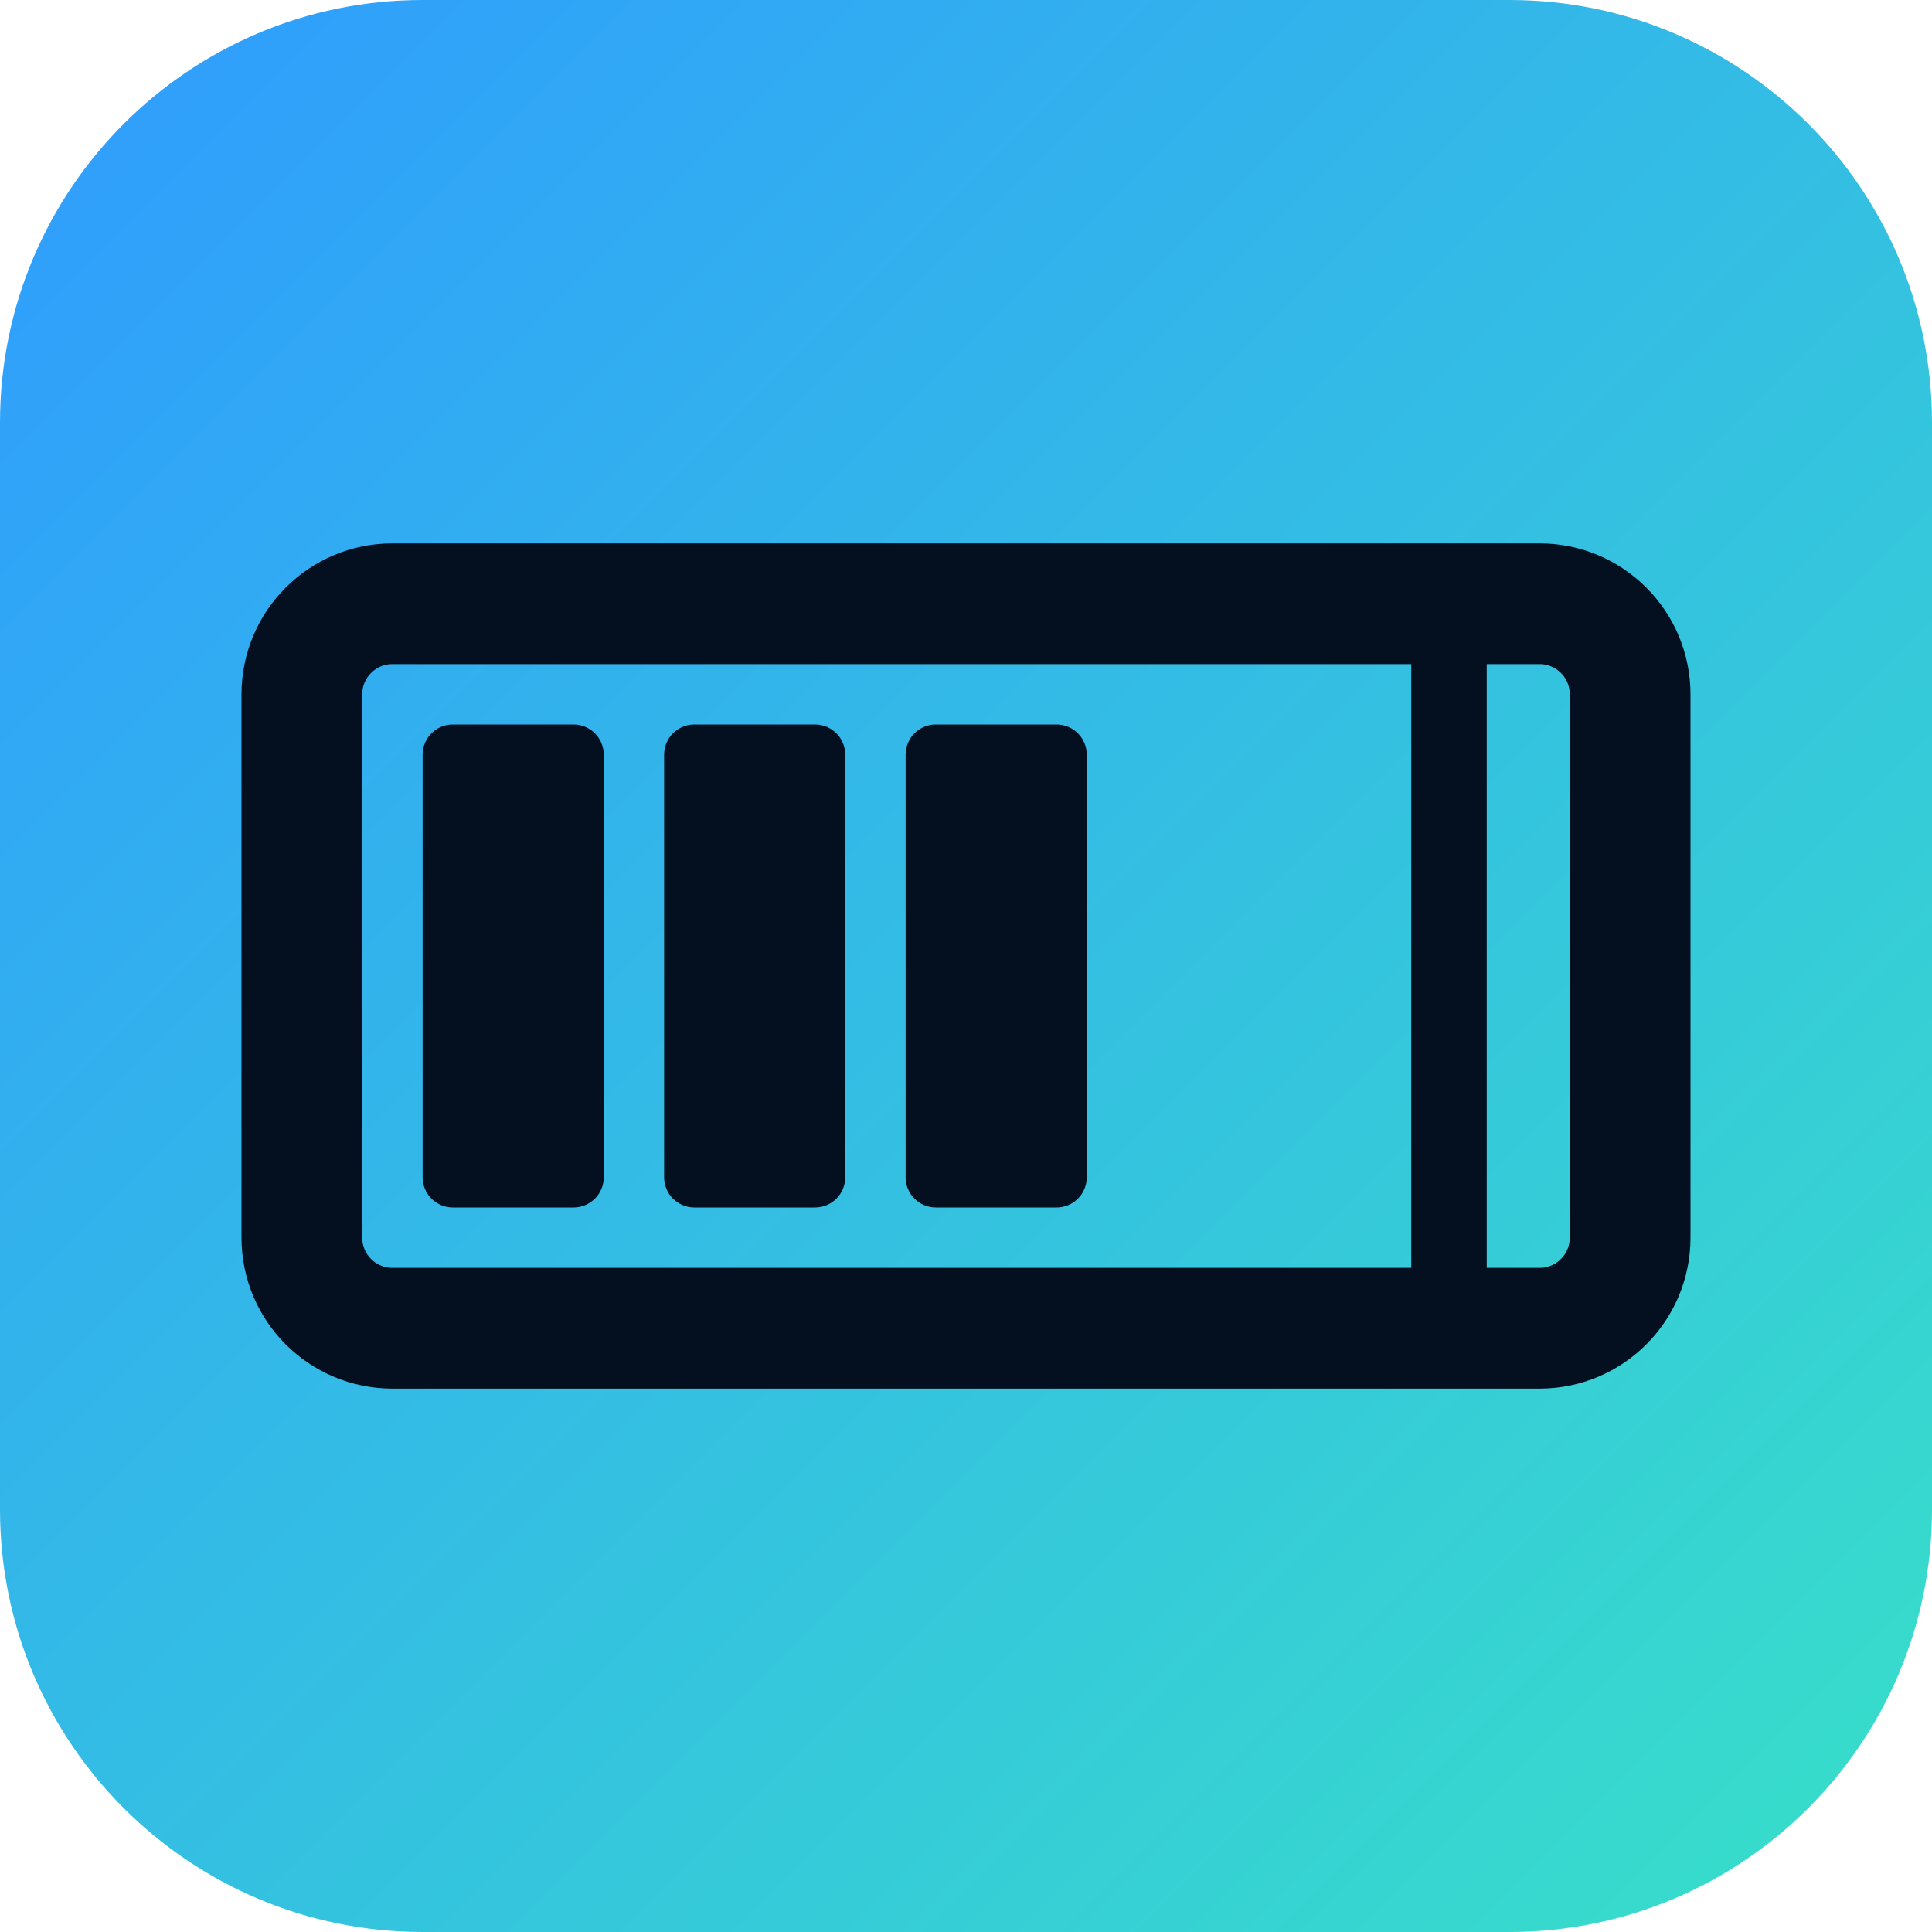
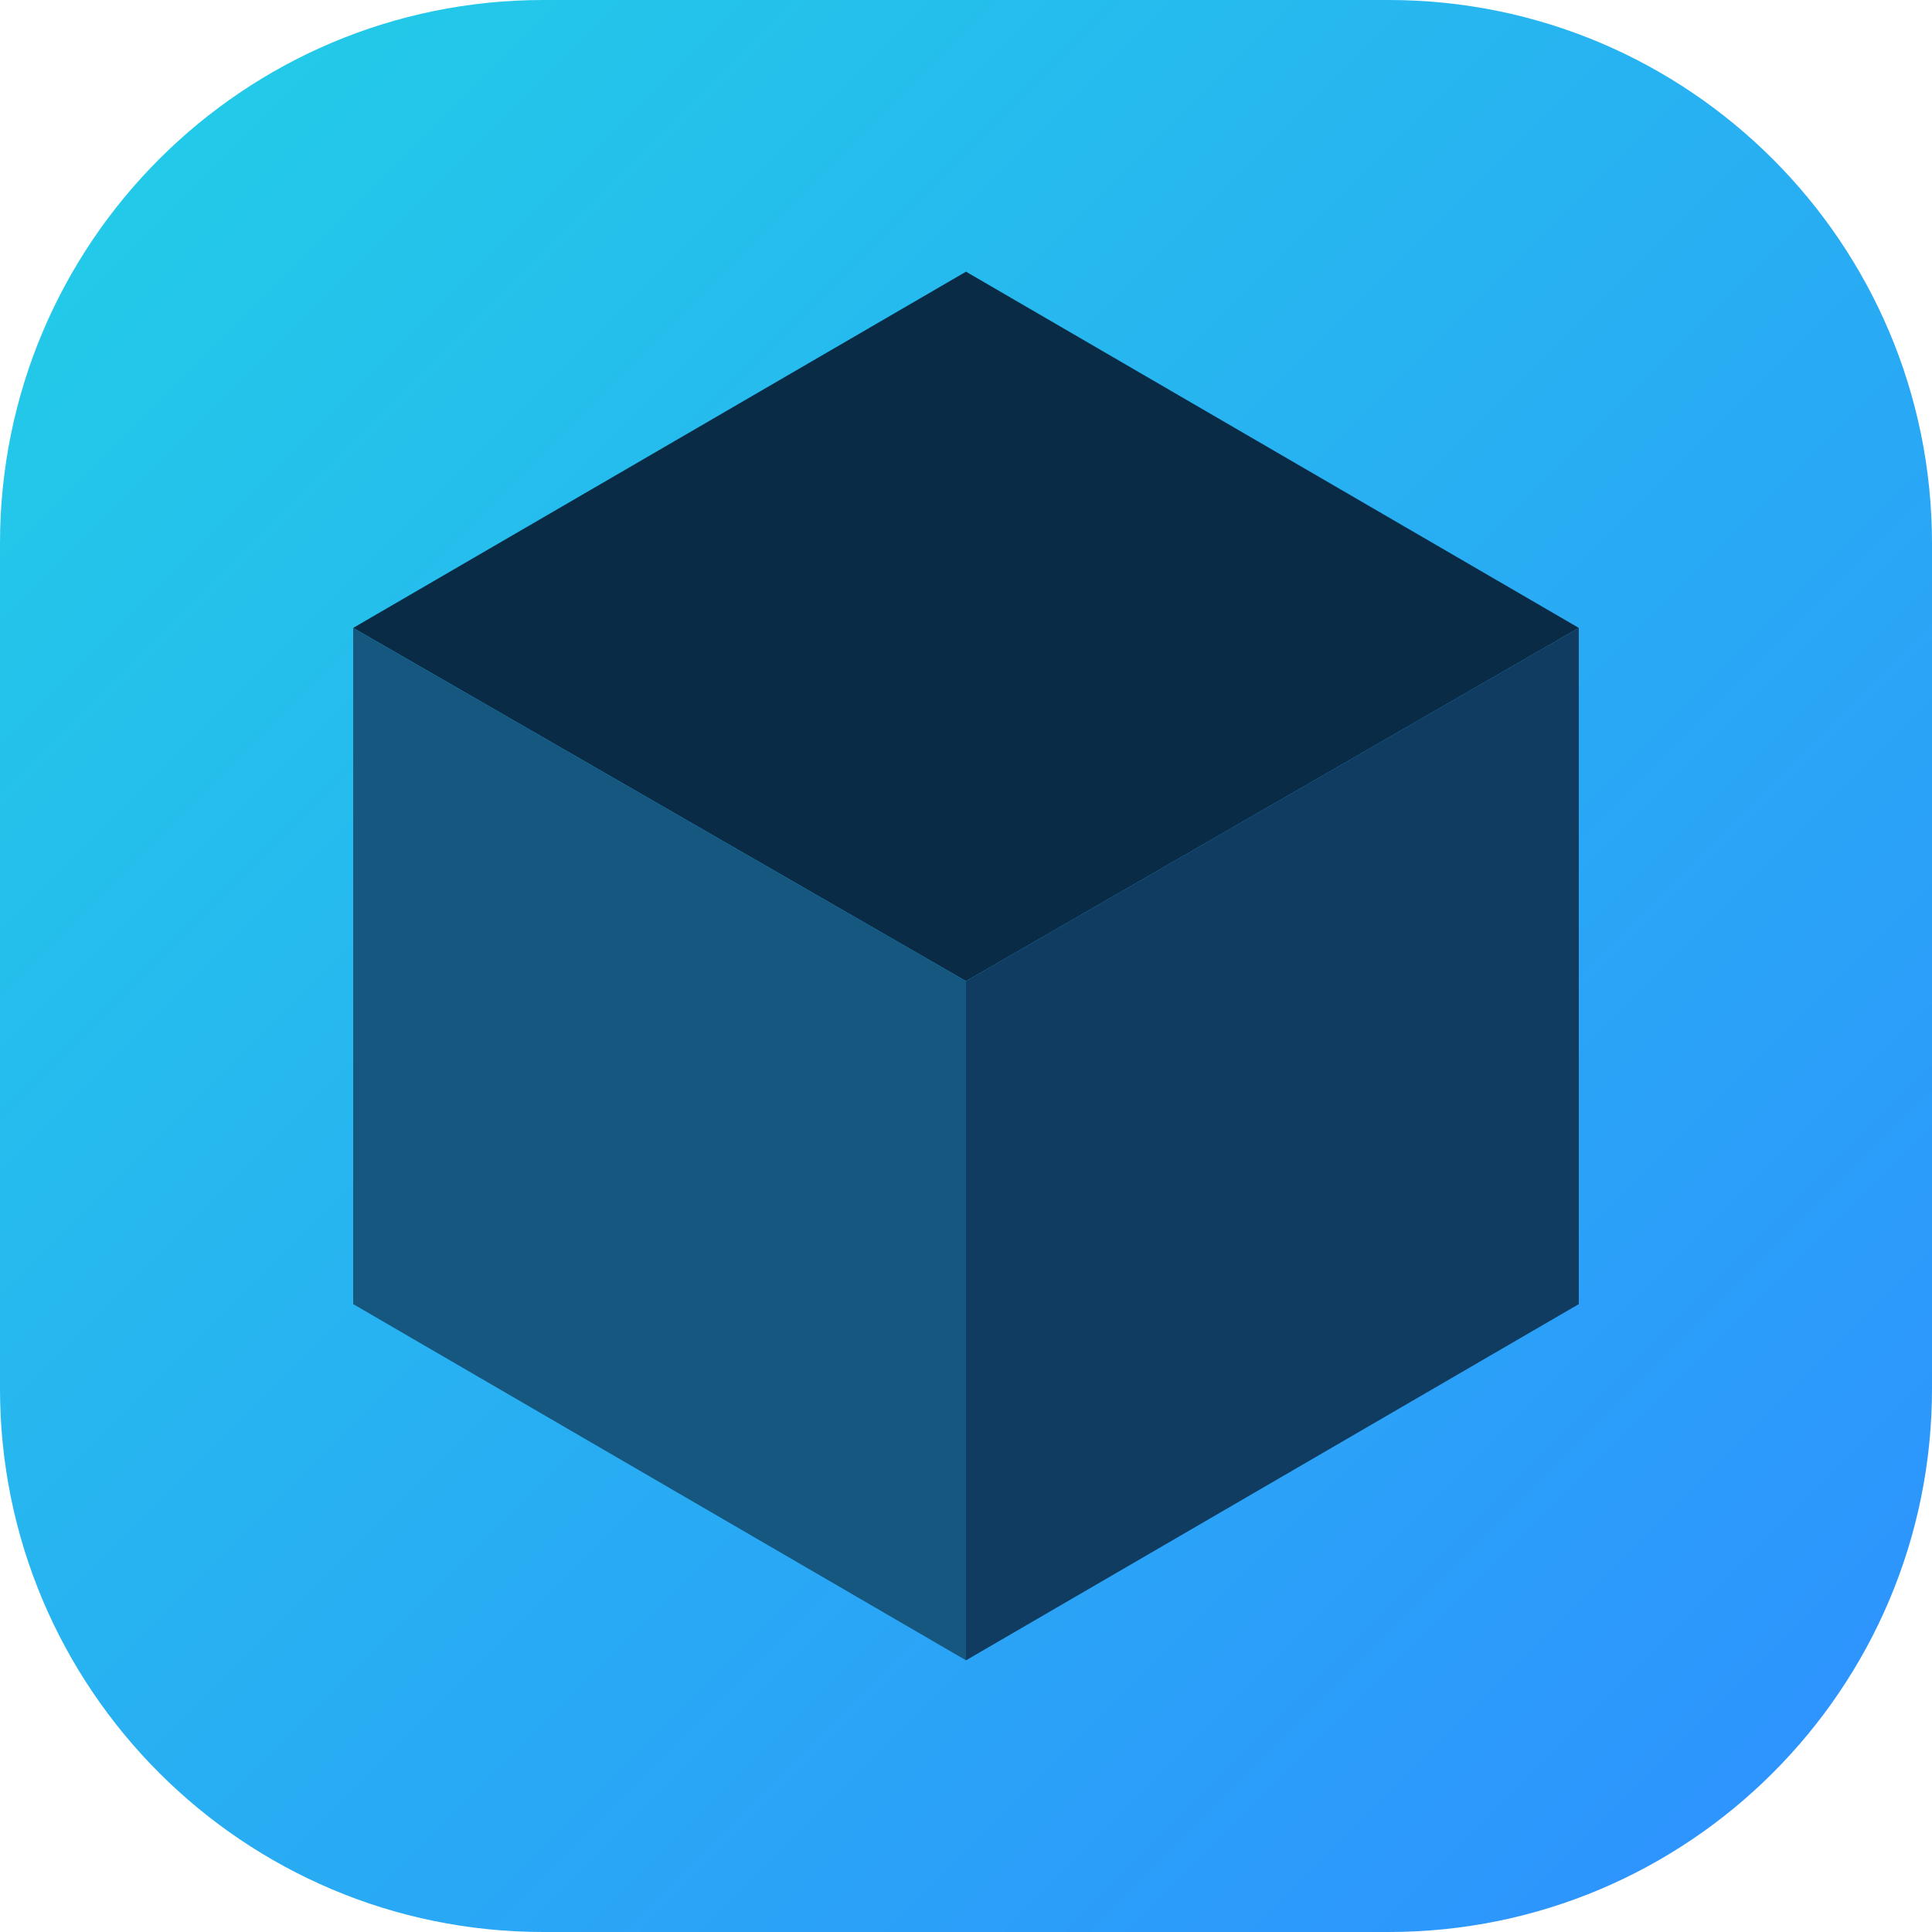
<svg xmlns="http://www.w3.org/2000/svg" viewBox="0 0 64 64" width="64" height="64">
  <defs>
    <linearGradient id="g" x1="0" y1="0" x2="1" y2="1">
-       <stop offset="0" stop-color="#2f9bff" />
-       <stop offset="1" stop-color="#38e0c8" />
+       <stop offset="0" stop-color="#22CFE6" />
+       <stop offset="1" stop-color="#2E8FFF" />
    </linearGradient>
  </defs>
-   <rect width="64" height="64" rx="14" fill="url(#g)" />
-   <rect x="10" y="20" width="44" height="24" rx="3" fill="none" stroke="#04101f" stroke-width="4" />
-   <rect x="14" y="24" width="6" height="16" rx="1" fill="#04101f" />
-   <rect x="22" y="24" width="6" height="16" rx="1" fill="#04101f" />
-   <rect x="30" y="24" width="6" height="16" rx="1" fill="#04101f" />
-   <line x1="48" y1="20" x2="48" y2="44" stroke="#04101f" stroke-width="2.5" />
+   <rect width="64" height="64" rx="18" fill="url(#g)" />
+   <polygon points="32,9 52.3,20.8 32,32.5 11.7,20.8" fill="#0A2B46" />
+   <polygon points="11.7,20.8 32,32.5 32,55 11.7,43.2" fill="#165780" />
+   <polygon points="52.3,20.8 32,32.5 32,55 52.3,43.2" fill="#0F3C60" />
</svg>
